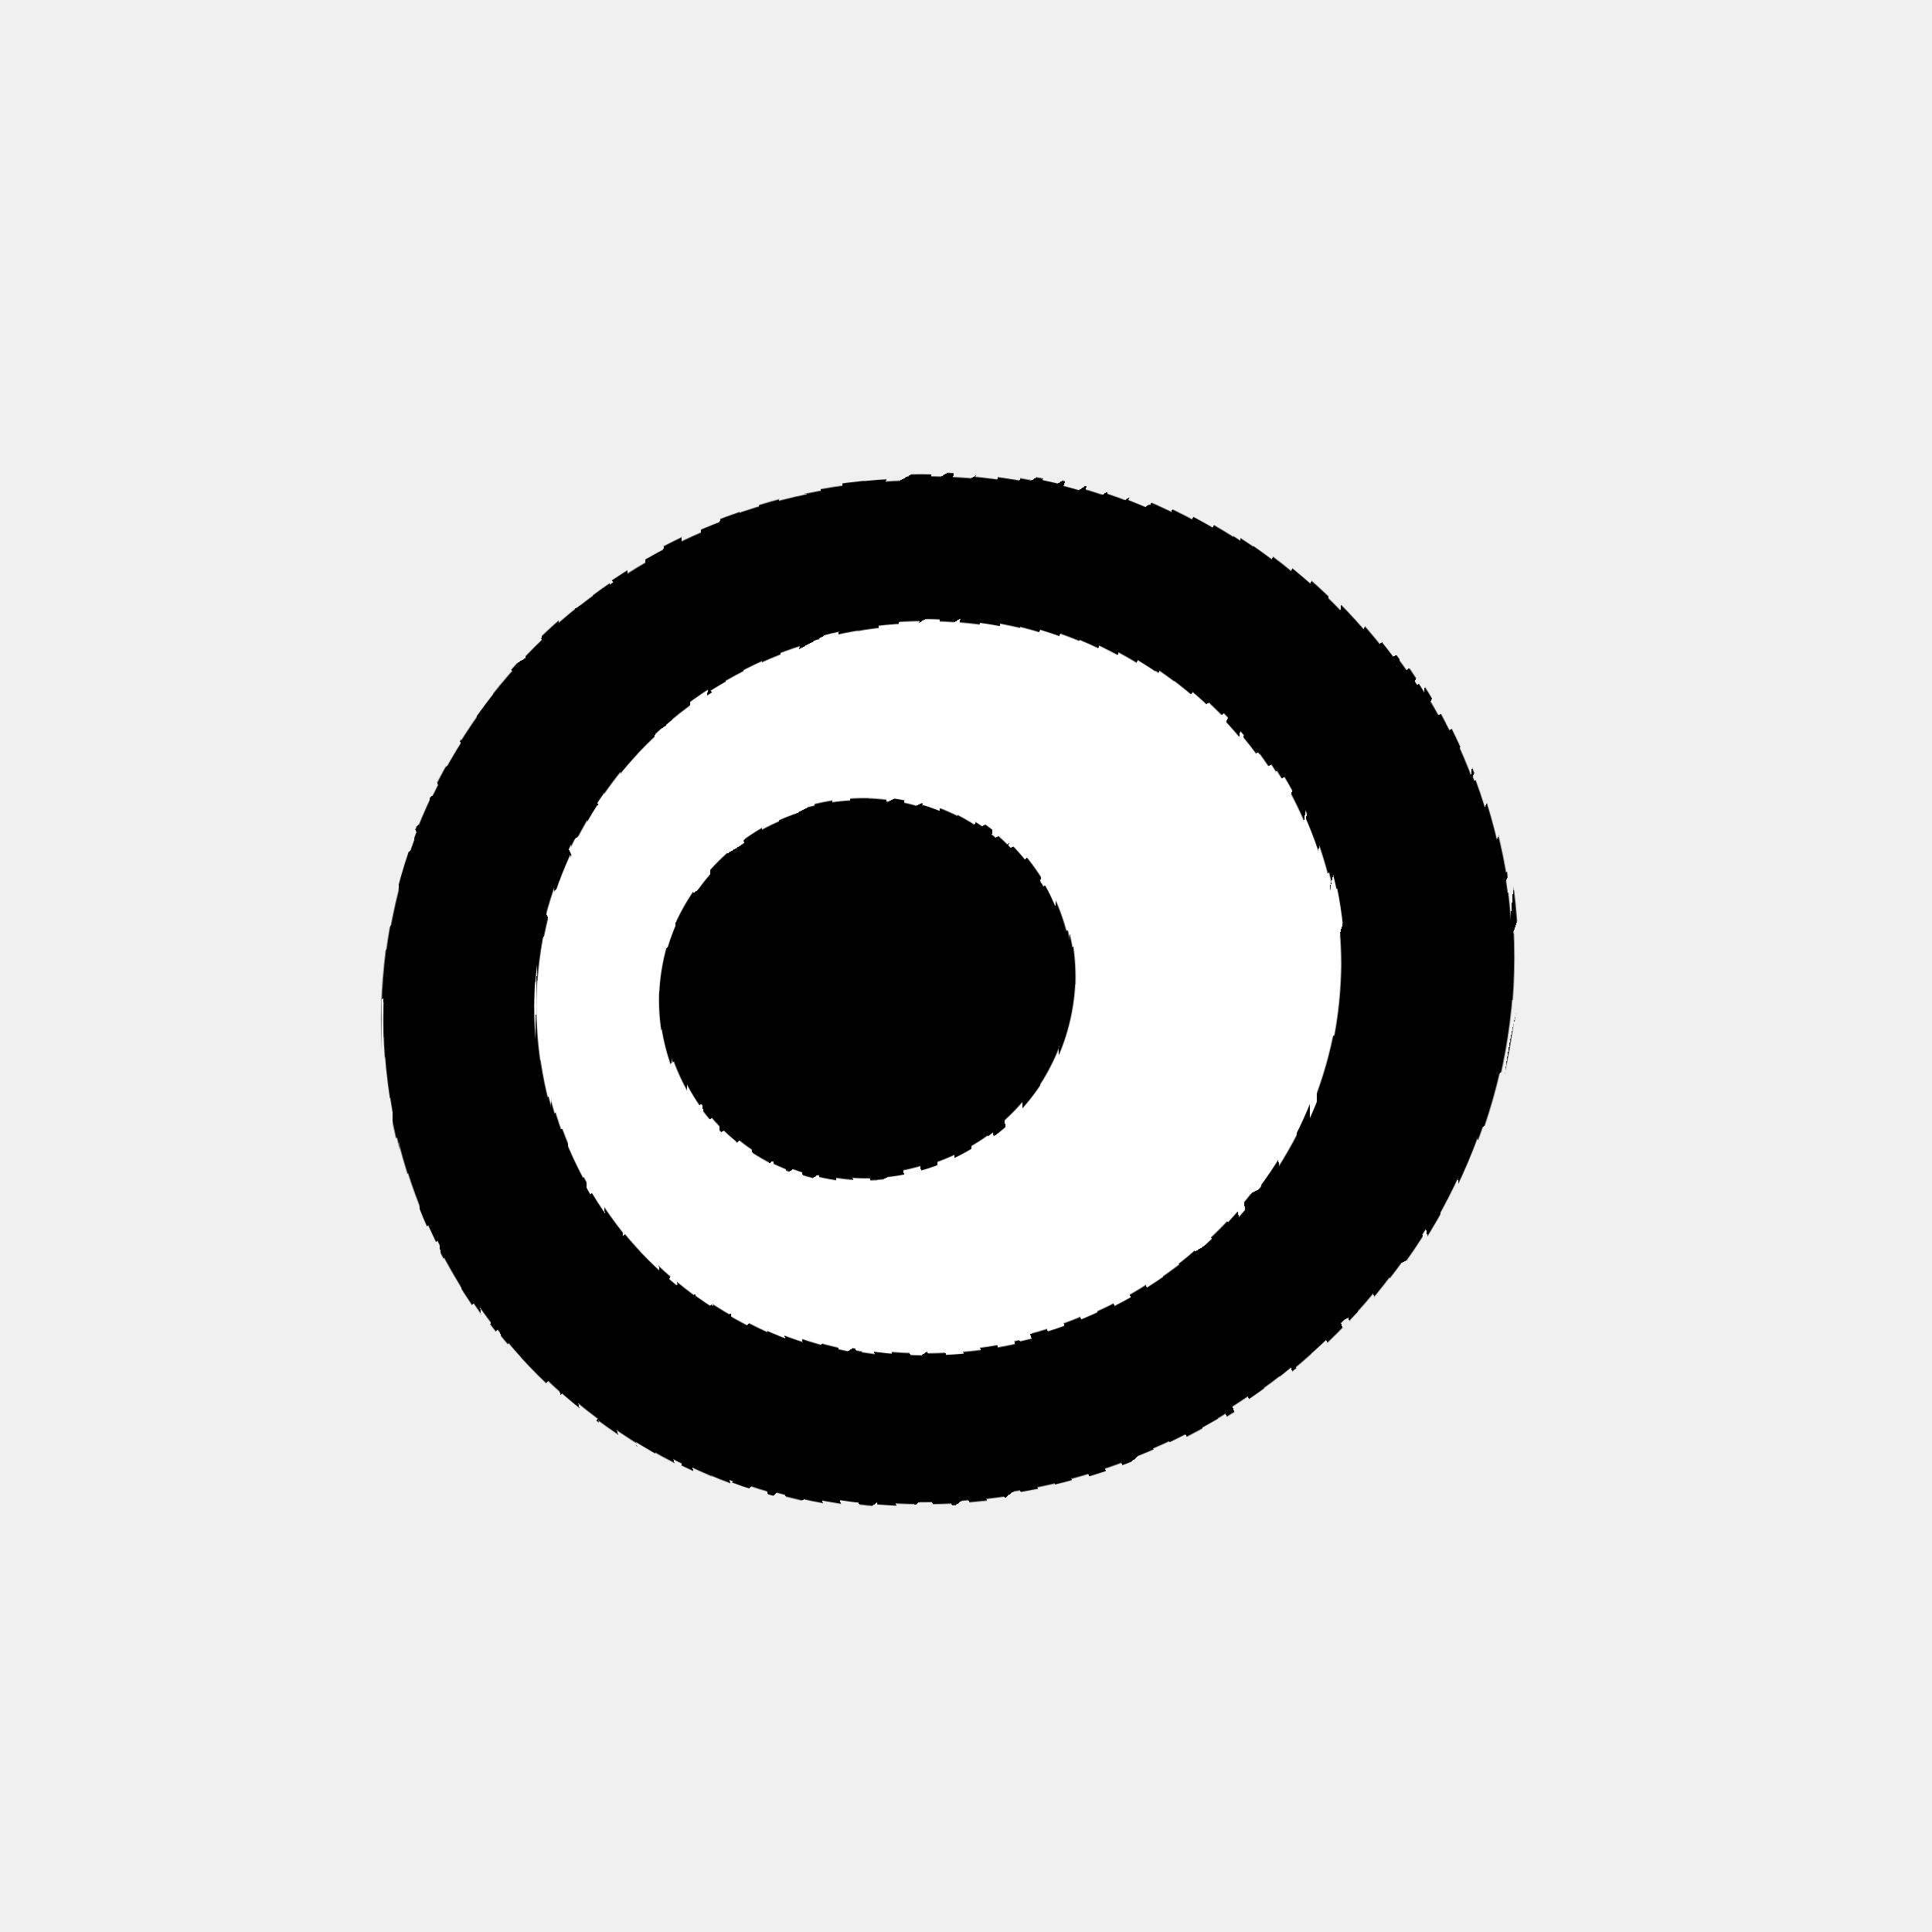
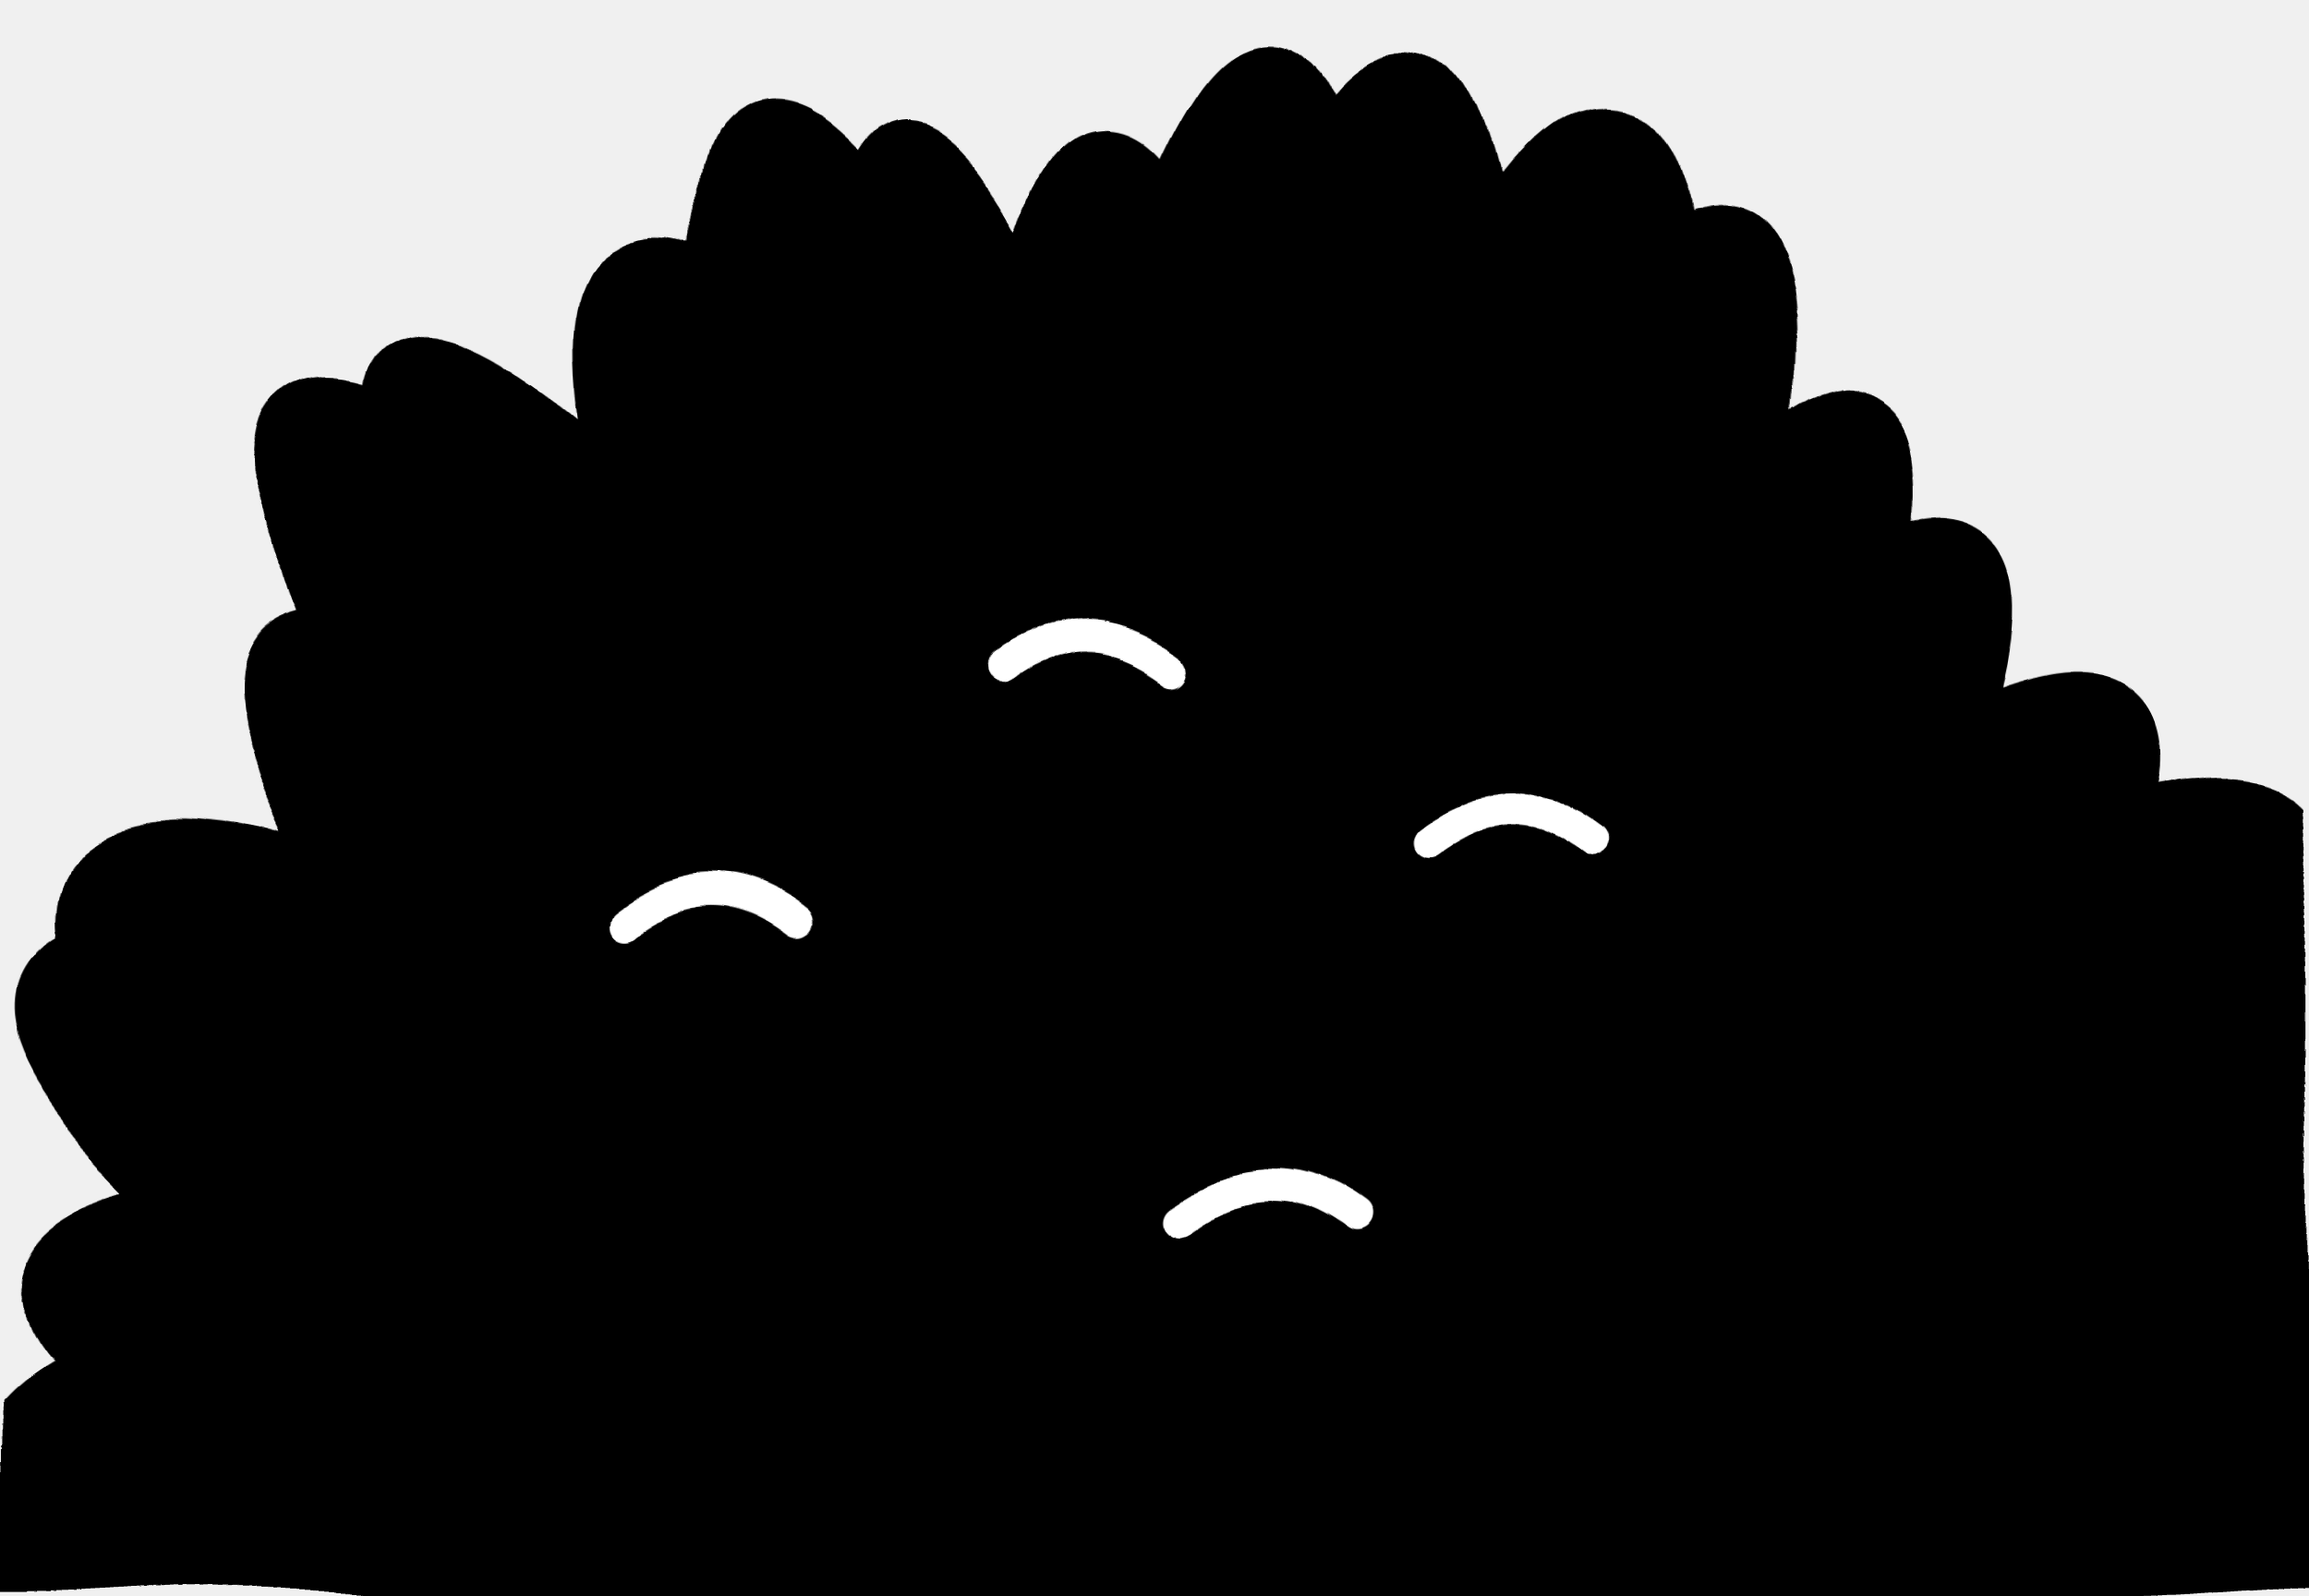
- <svg xmlns="http://www.w3.org/2000/svg" width="12" height="12" viewBox="266 322 12 12">
+ <svg xmlns="http://www.w3.org/2000/svg" width="110" height="76" viewBox="270 360 110 76">
  <defs>
    <filter id="ink" filterUnits="userSpaceOnUse" x="-60" y="-60" width="520" height="980">
      <feTurbulence type="fractalNoise" baseFrequency="0.035" numOctaves="2" seed="7" result="n" />
      <feDisplacementMap in="SourceGraphic" in2="n" scale="3.2" xChannelSelector="R" yChannelSelector="G" />
    </filter>
    <pattern id="hatch" width="7" height="7" patternUnits="userSpaceOnUse" patternTransform="rotate(-35)">
      <line x1="0" y1="0" x2="0" y2="7" stroke="#000000" stroke-width="1.5" />
    </pattern>
    <pattern id="hatchDense" width="4" height="4" patternUnits="userSpaceOnUse" patternTransform="rotate(-35)">
      <line x1="0" y1="0" x2="0" y2="4" stroke="#000000" stroke-width="1.7" />
    </pattern>
    <pattern id="hatchNight" width="3" height="3" patternUnits="userSpaceOnUse" patternTransform="rotate(-35)">
      <line x1="0" y1="0" x2="0" y2="3" stroke="#000000" stroke-width="1.9" />
    </pattern>
    <pattern id="water" width="9" height="5" patternUnits="userSpaceOnUse">
      <line x1="0" y1="2.5" x2="5" y2="2.5" stroke="#000000" stroke-width="1.3" />
    </pattern>
  </defs>
  <g filter="url(#ink)" stroke="#000000" stroke-linecap="round" stroke-linejoin="round">
-     <circle cx="272" cy="328" r="3" fill="#FFFFFF" stroke-width="1" />
-     <circle cx="271.6" cy="328" r="1.3" fill="#000000" stroke="none" />
+     <path d="M274 440 Q265 429 275 425 Q268 419 279 417 Q268 407 274 405 Q272 398 286 402 Q279 390 286 391 Q280 377 289 381 Q288 373 300 384 Q297 369 304 374 Q304 361 311 370 Q313 362 319 375 Q322 362 326 370 Q331 357 334 367 Q339 358 341 372 Q348 361 349 372 Q355 367 353 383 Q361 376 359 387 Q367 383 363 395 Q374 390 371 399 Q383 396 378 405 Q387 406 378 415 Q389 417 381 424 Q389 428 378 434 L378 440 Z" fill="#000000" stroke-width="3" />
+     <path d="M300 404q4 -3 8 0" fill="none" stroke="#FFFFFF" stroke-width="1.5" />
+     <path d="M318 392q4 -3 8 0" fill="none" stroke="#FFFFFF" stroke-width="1.5" />
+     <path d="M338 400q4 -3 8 0" fill="none" stroke="#FFFFFF" stroke-width="1.5" />
+     <path d="M326 418q4 -3 8 0" fill="none" stroke="#FFFFFF" stroke-width="1.5" />
  </g>
</svg>
